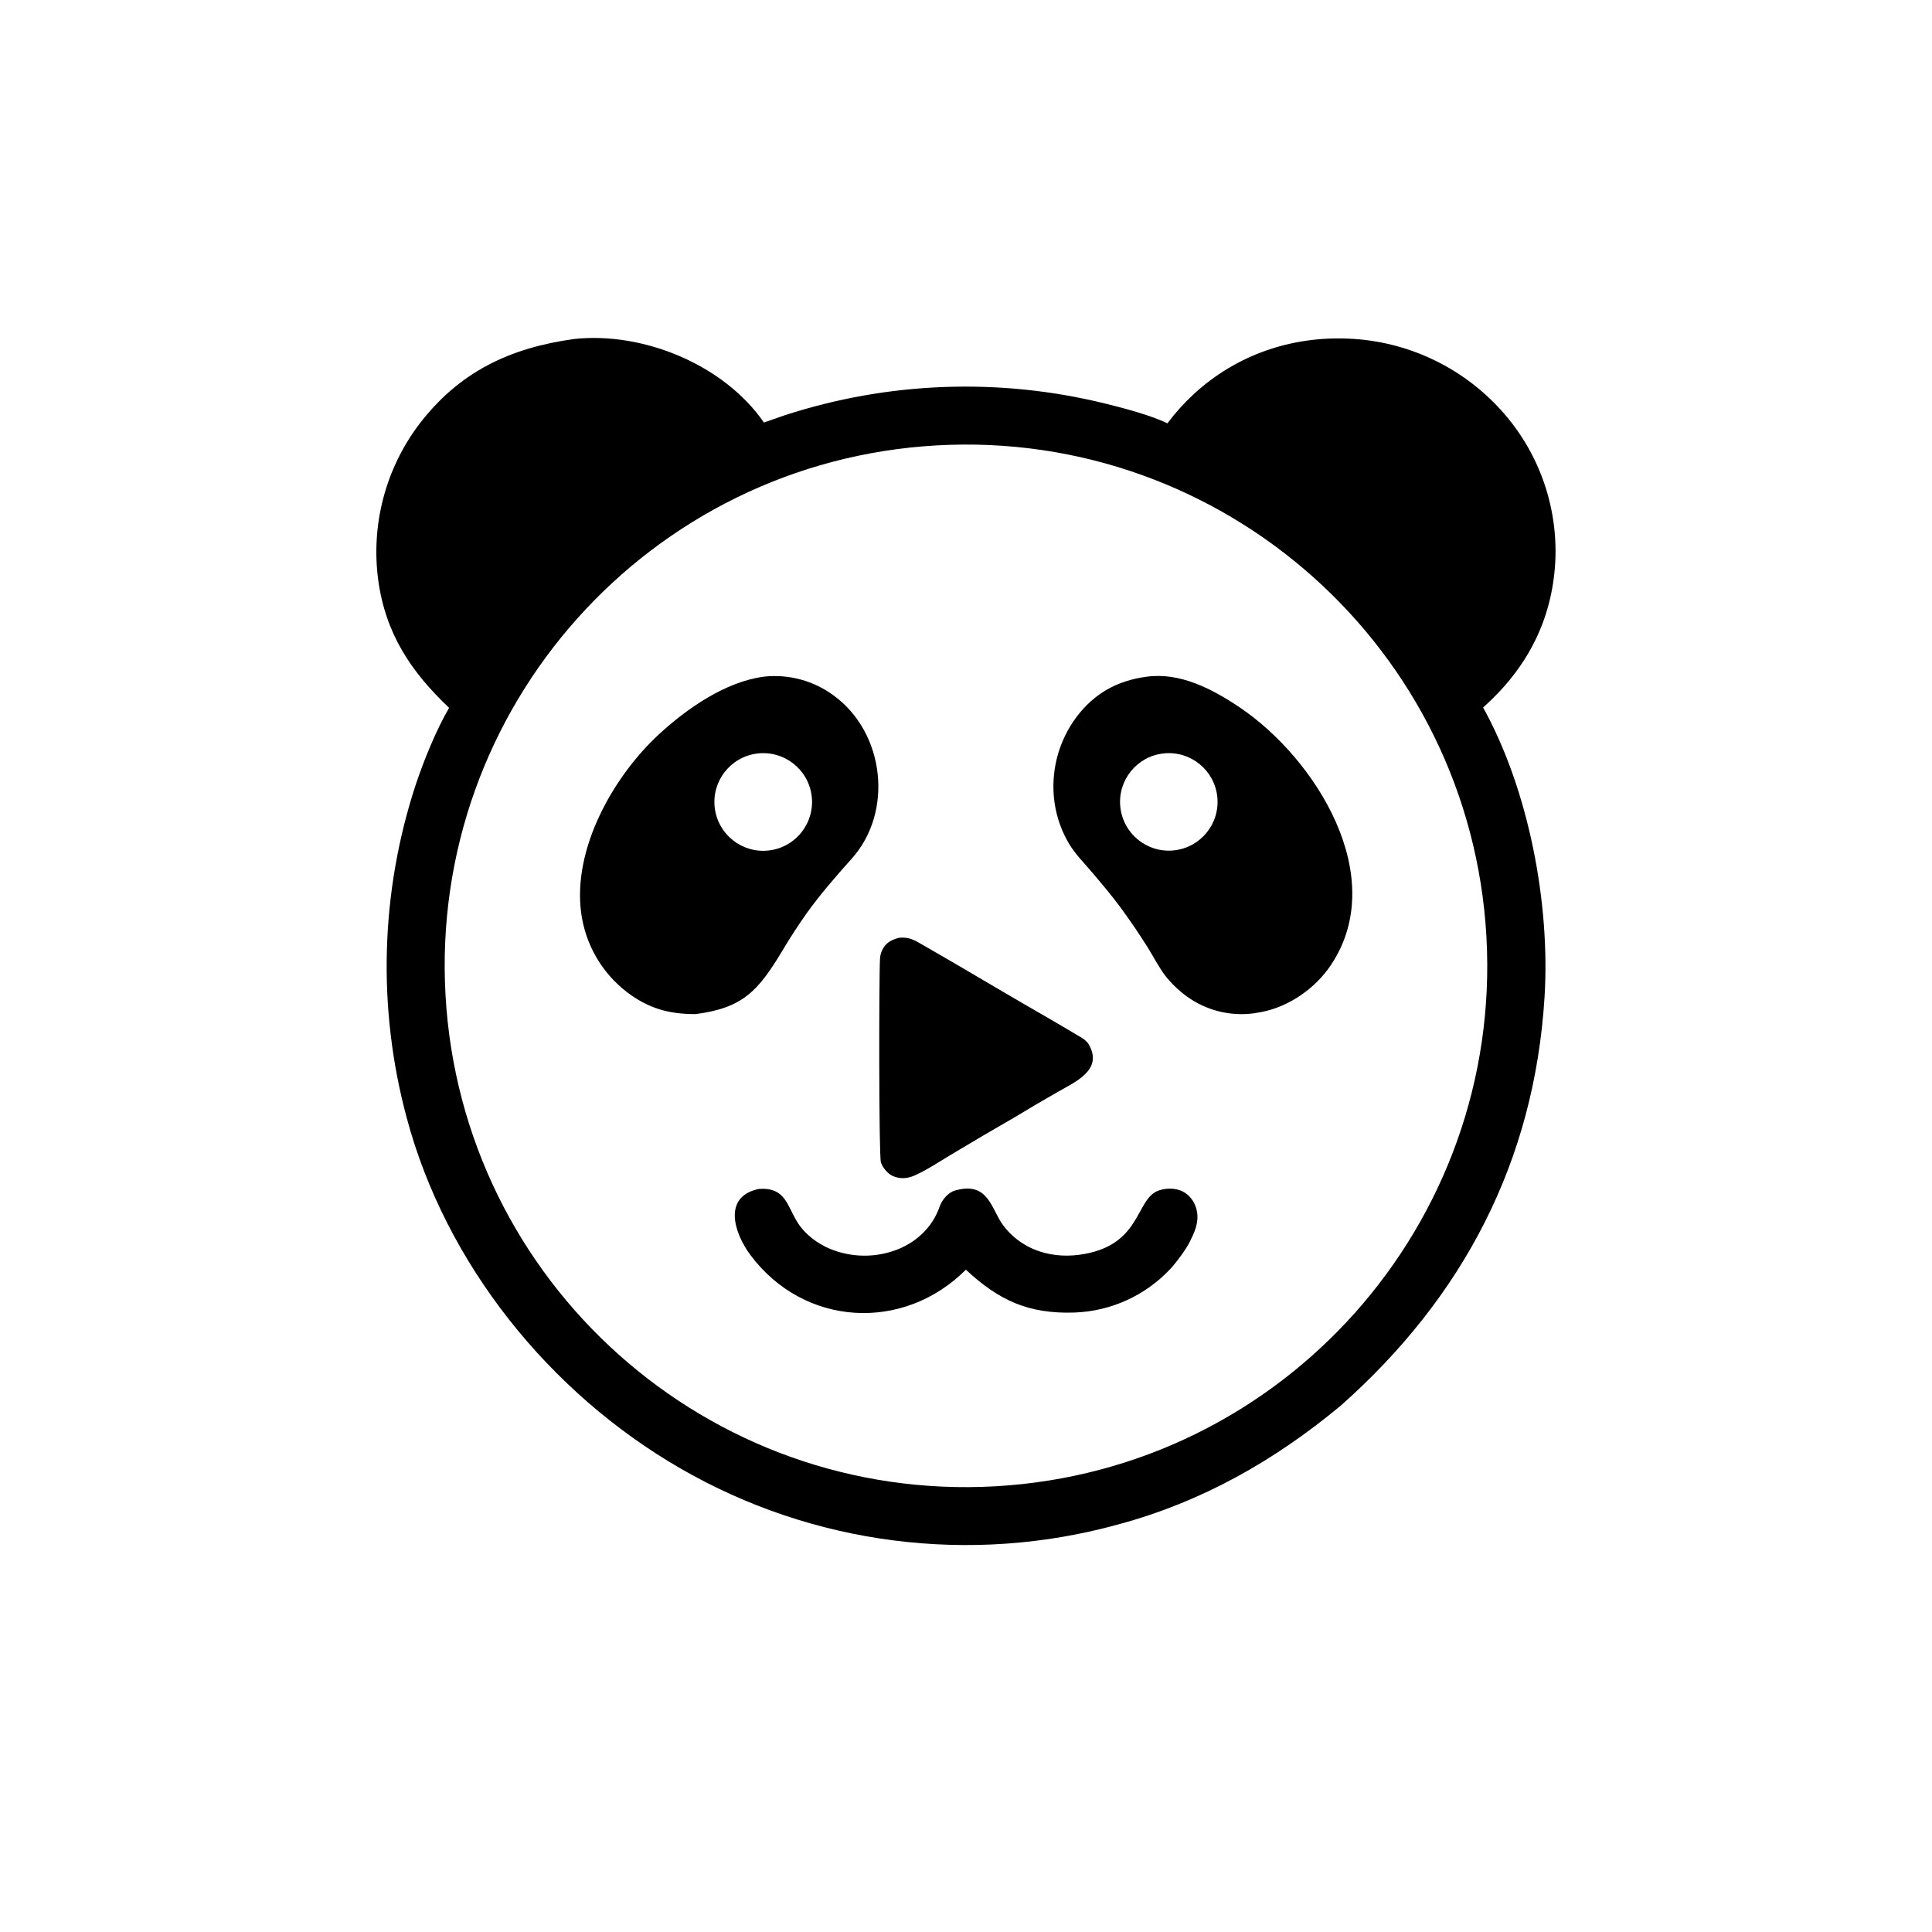
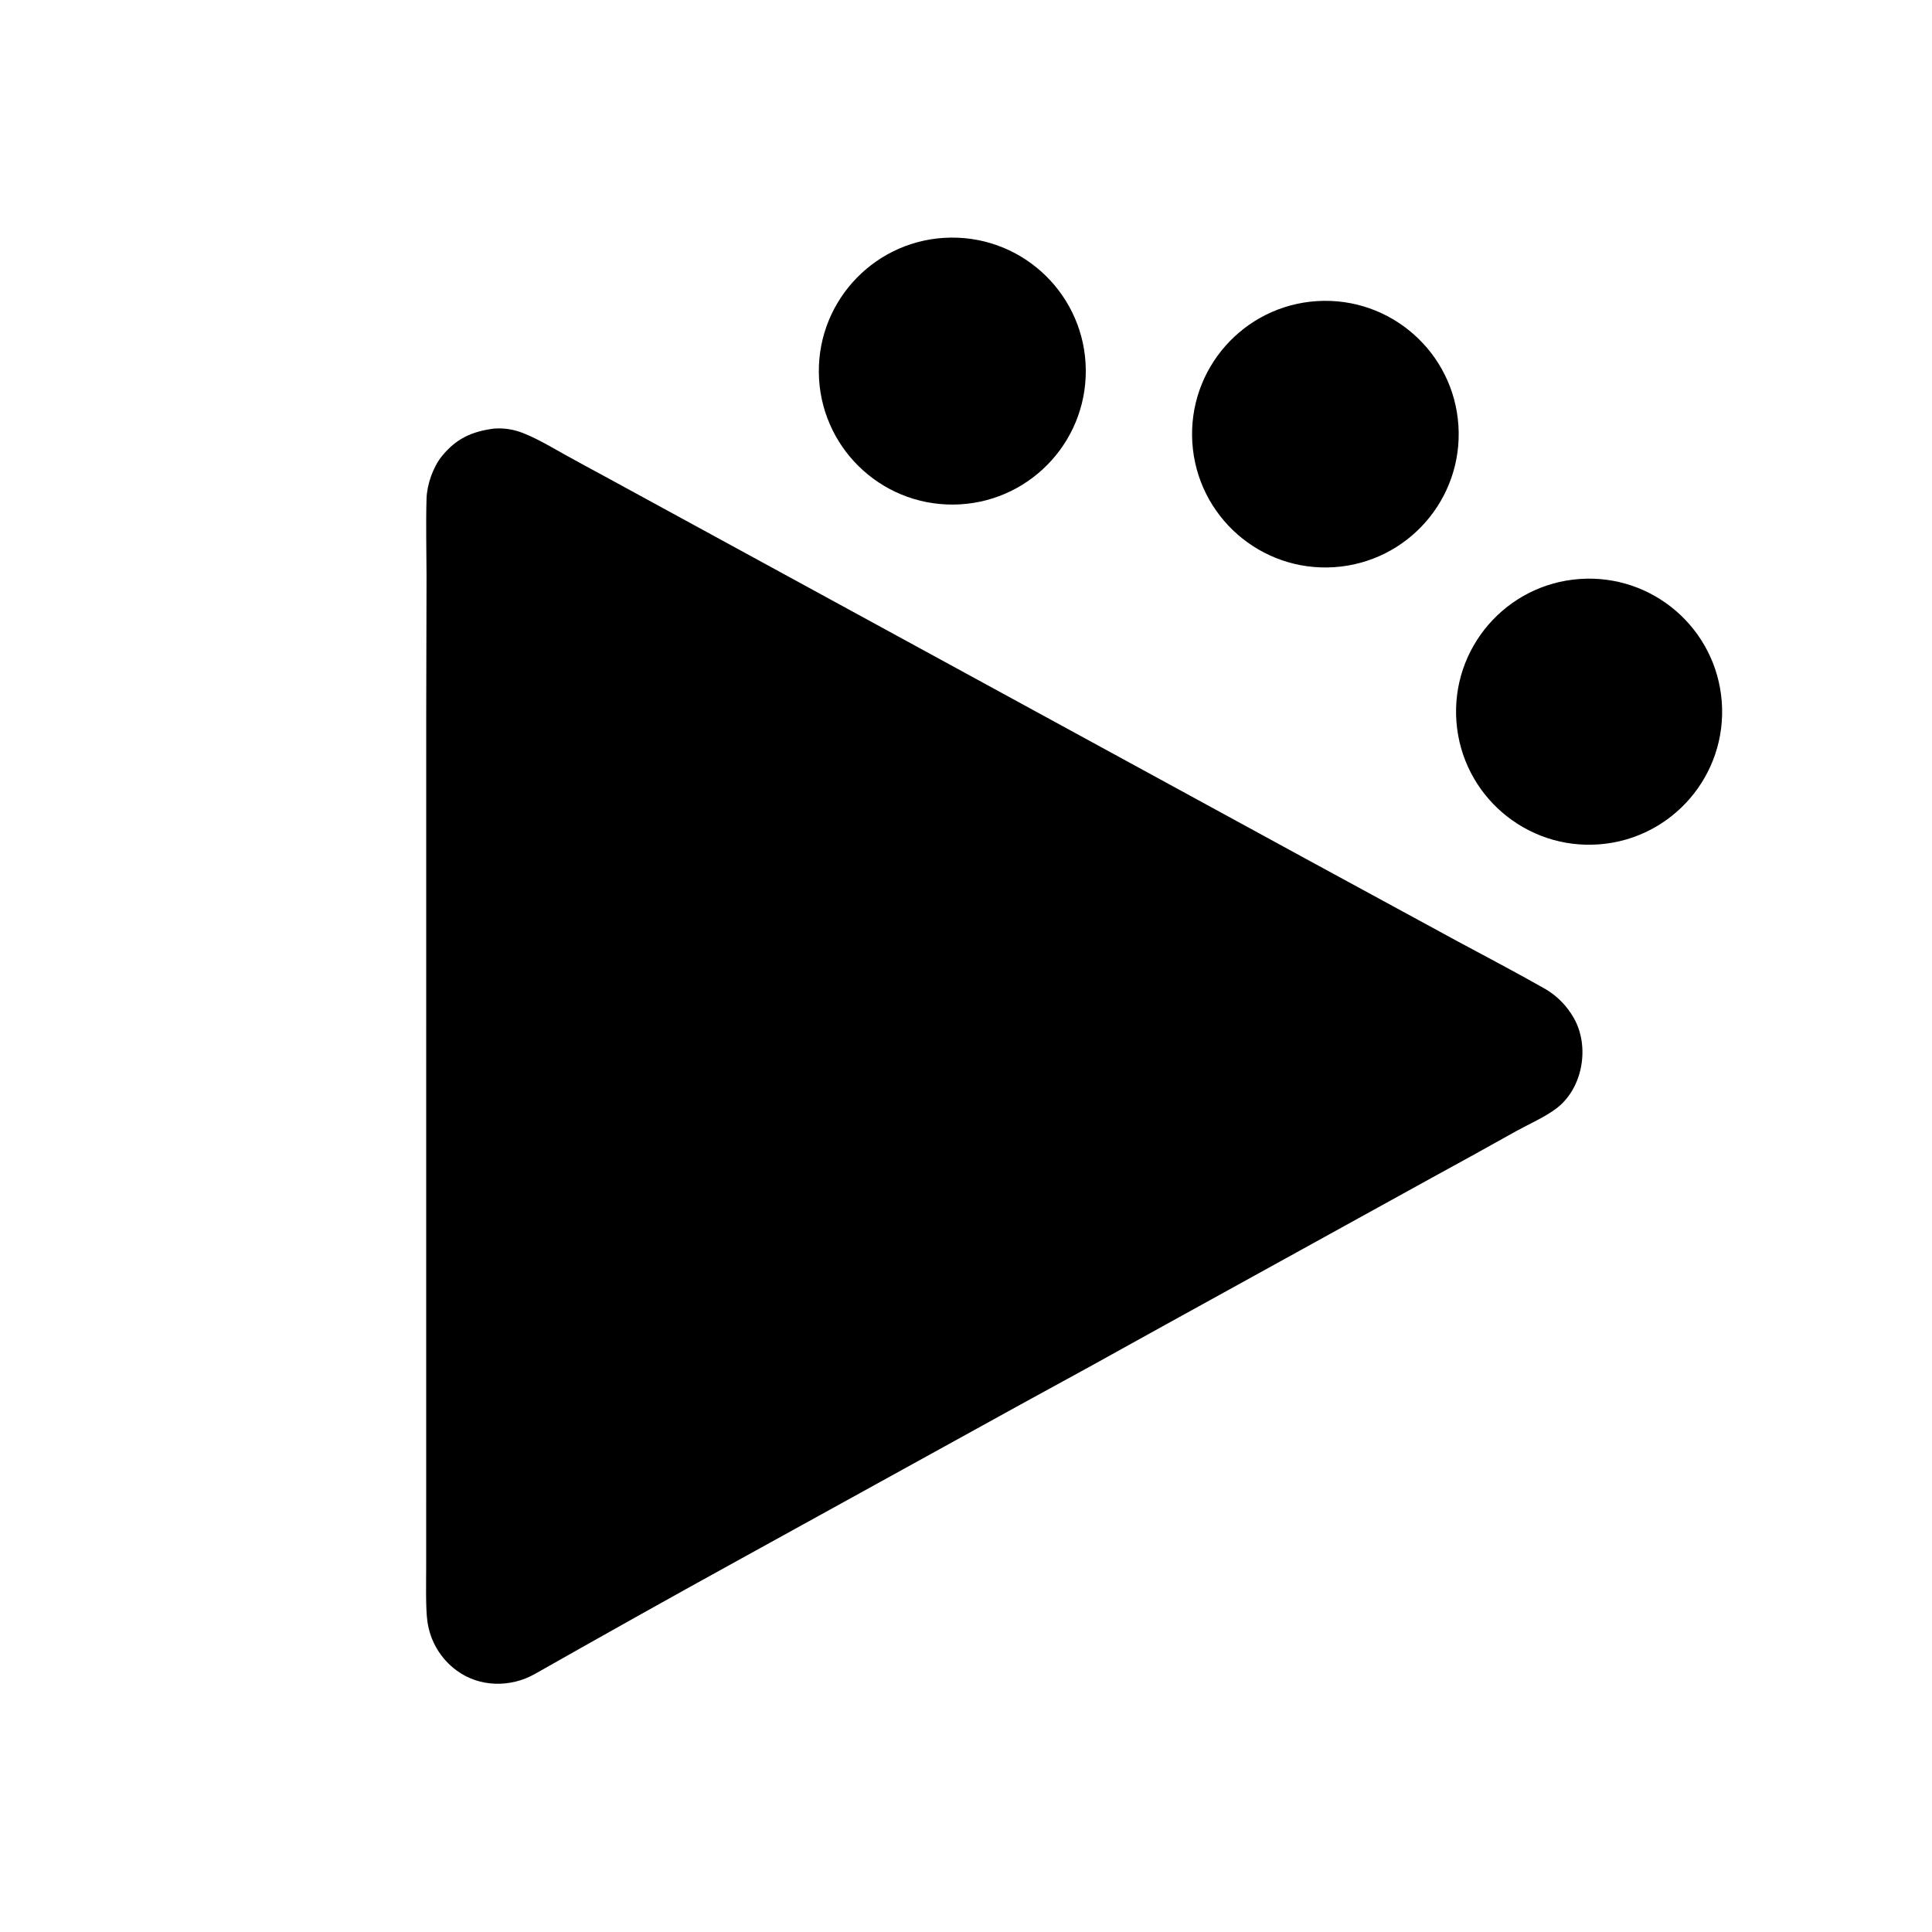
- <svg xmlns="http://www.w3.org/2000/svg" viewBox="0 0 2048 2048" width="1024" height="1024" preserveAspectRatio="none" display="block">
-   <path d="M1237.48 448.767a229.982 229.982 0 0128.03-31.065c44.96-41.395 102.97-61.401 163.91-58.734a230.901 230.901 0 01161.43 75.448 222.677 222.677 0 0157.81 161.131c-3.43 62.387-30.3 113.264-76.5 154.446 48.41 87.424 71.25 207.826 65.12 306.947-10.79 174.36-86.32 318.07-215.94 433.02-70.53 58.56-147.14 102.06-236.21 126.07-156.36 43.13-323.485 21.7-463.909-59.47-138.836-80.11-248.901-216.77-290.268-372.29a617.237 617.237 0 019.745-352.509c8.774-26.226 21.511-57.524 35.364-81.438-40.28-38.103-67.18-78.371-75.056-134.853a224.66 224.66 0 0143.273-165.684c42.768-55.973 96.525-81.081 164.508-90.447 73.196-7.859 158.859 27.371 200.994 88.56a1129.368 1129.368 0 0121.455-7.492 619.371 619.371 0 01340.014-12.701c18.54 4.552 49.14 12.548 66.23 21.061zM1055.44 1575.51c304.54-17.37 537.4-278.23 520.22-582.783-17.17-304.555-277.88-537.583-582.448-520.603C688.37 489.119 455.085 750.12 472.275 1054.95c17.19 304.83 278.341 537.95 583.165 520.56z" />
-   <path d="M1215.29 717.362c35.43-4.928 69.49 12.802 98.45 32.231 80.86 54.24 159.94 179.844 96.93 273.627-16.41 24.41-44.33 44.14-73.72 49.58-2.41.48-4.82.9-7.25 1.27a98.725 98.725 0 01-72.2-18.24 115.438 115.438 0 01-22.26-21.51c-5.84-7.46-13.33-21.46-18.59-29.97a728.628 728.628 0 00-28.71-42.226c-9.26-12.584-19.72-24.921-29.81-36.846-8.33-9.846-18.21-19.798-24.88-30.817a118.45 118.45 0 01-15.36-43.329 123.061 123.061 0 0123.29-91.162c18.9-25.043 43.35-38.5 74.11-42.608zm29.16 184.072c28.31-3.01 48.85-28.348 45.94-56.667-2.91-28.319-28.17-48.952-56.5-46.145-28.48 2.822-49.24 28.243-46.31 56.706 2.92 28.463 28.42 49.132 56.87 46.106zM809.555 717.35l.619-.129a105.09 105.09 0 0174.015 20.382c53.532 39.328 63.227 122.842 18.754 172.515-16.397 18.315-32.91 37.294-47.325 57.234a592.039 592.039 0 00-26.504 40.818c-25.086 41.53-41.125 60.3-91.633 66.81-28.378.11-50.052-5.98-72.909-23.3a126.907 126.907 0 01-48.535-84.186c-9.06-67.745 33.9-144.428 82.922-189.522 29.387-27.032 70.374-55.418 110.596-60.622zm5.919 184.133c28.411-3.554 48.536-29.502 44.911-57.904-3.625-28.401-29.623-48.462-58.016-44.766-28.292 3.684-48.267 29.57-44.654 57.872 3.612 28.301 29.449 48.34 57.759 44.798zM804.639 1260.28c28.417-1.75 29.421 17.79 41.151 36.15 7.639 11.95 20.607 21.71 33.671 27.22a95.918 95.918 0 0072.425.63c20.693-8.4 36.907-24.21 44.049-44.96 2.509-7.28 8.965-15.21 16.535-17.36 35.41-10.03 38.15 19.59 50.83 36.81a78.81 78.81 0 0032.79 25.58c14.88 6.26 31.86 7.92 47.78 5.8 66.78-8.88 59.09-58.97 84.14-68.07 7.84-2.85 17.89-2.92 25.45.79 7.03 3.45 12.09 10.03 14.4 17.44 3.68 11.84.03 22.85-5.39 33.39-3.65 8.82-15.26 24.25-21.75 31.29a146.363 146.363 0 01-101.71 46.36c-48.98 1.59-80.2-12.95-115.13-45.41-66.386 66.35-171.512 60.6-228.422-15.59-17.003-22.76-30.114-62.08 9.181-70.07zM952.929 994.105c7.953-.765 13.388.776 20.432 4.802 31.269 17.863 62.299 36.193 93.339 54.453 26.68 15.69 53.7 30.89 80.19 46.88 2.56 1.55 5.72 4.22 7.23 6.84 15.56 27.08-14.05 39.56-32.83 50.41-15.49 8.8-30.85 17.82-46.07 27.08a3941.839 3941.839 0 00-67.58 39.73c-12.545 7.48-25.193 16.09-38.562 21.94-7.387 3.23-14.944 3.71-22.472.46-5.561-2.41-10.932-8.79-12.799-14.52-2.272-6.96-2.079-198.37-.965-215.82.27-4.23 1.276-7.63 3.447-11.3 3.849-6.491 9.636-9.022 16.64-10.955z" />
+ <svg xmlns="http://www.w3.org/2000/svg" width="1024" height="1024" viewBox="0 0 1024 1024">
+   <path d="M261.632 227.18C265.701 226.836 269.799 227.234 273.725 228.356C281.452 230.502 292.486 237.129 299.789 241.195C307.3 245.343 314.835 249.447 322.393 253.508L441.946 318.718L691.923 455.081L771.56 498.388C787.371 506.902 803.495 515.346 819.107 524.22C825.437 527.932 830.592 533.277 834.203 539.663C842.708 554.706 838.977 576.71 825.087 587.361C819.001 592.028 810.487 595.739 803.648 599.505C788.778 607.843 773.857 616.09 758.886 624.246L614.638 703.83C590.141 717.487 565.573 731.015 540.934 744.414L390.275 827.503C354.497 847.184 318.996 867.134 283.469 887.25C270.643 894.512 254.165 894.362 242.053 885.415C233.503 879.169 227.885 869.692 226.508 859.193C225.547 852.326 225.883 838.12 225.88 830.725L225.89 780.422L225.894 611.931L225.911 377.105L226.073 305.173C226.045 291.652 225.676 277.679 226.08 264.244C226.303 256.84 229.518 247.556 234.205 241.787C241.787 232.455 250.047 228.725 261.632 227.18Z" />
+   <path d="M503.958 125.94C543.085 125.504 575.135 156.912 575.493 196.04C575.85 235.168 544.378 267.155 505.249 267.434C466.231 267.712 434.354 236.349 433.998 197.331C433.641 158.314 464.941 126.374 503.958 125.94Z" />
+   <path d="M698.169 159.583C737.029 157.208 770.489 186.715 772.993 225.567C775.496 264.419 746.1 297.976 707.256 300.608C668.231 303.252 634.483 273.688 631.967 234.654C629.452 195.62 659.127 161.97 698.169 159.583Z" />
+   <path d="M837.107 306.886C875.879 304.049 909.632 333.127 912.566 371.891C915.499 410.656 886.506 444.482 847.749 447.512C808.855 450.553 774.883 421.435 771.939 382.533C768.995 343.632 798.198 309.733 837.107 306.886Z" />
</svg>
